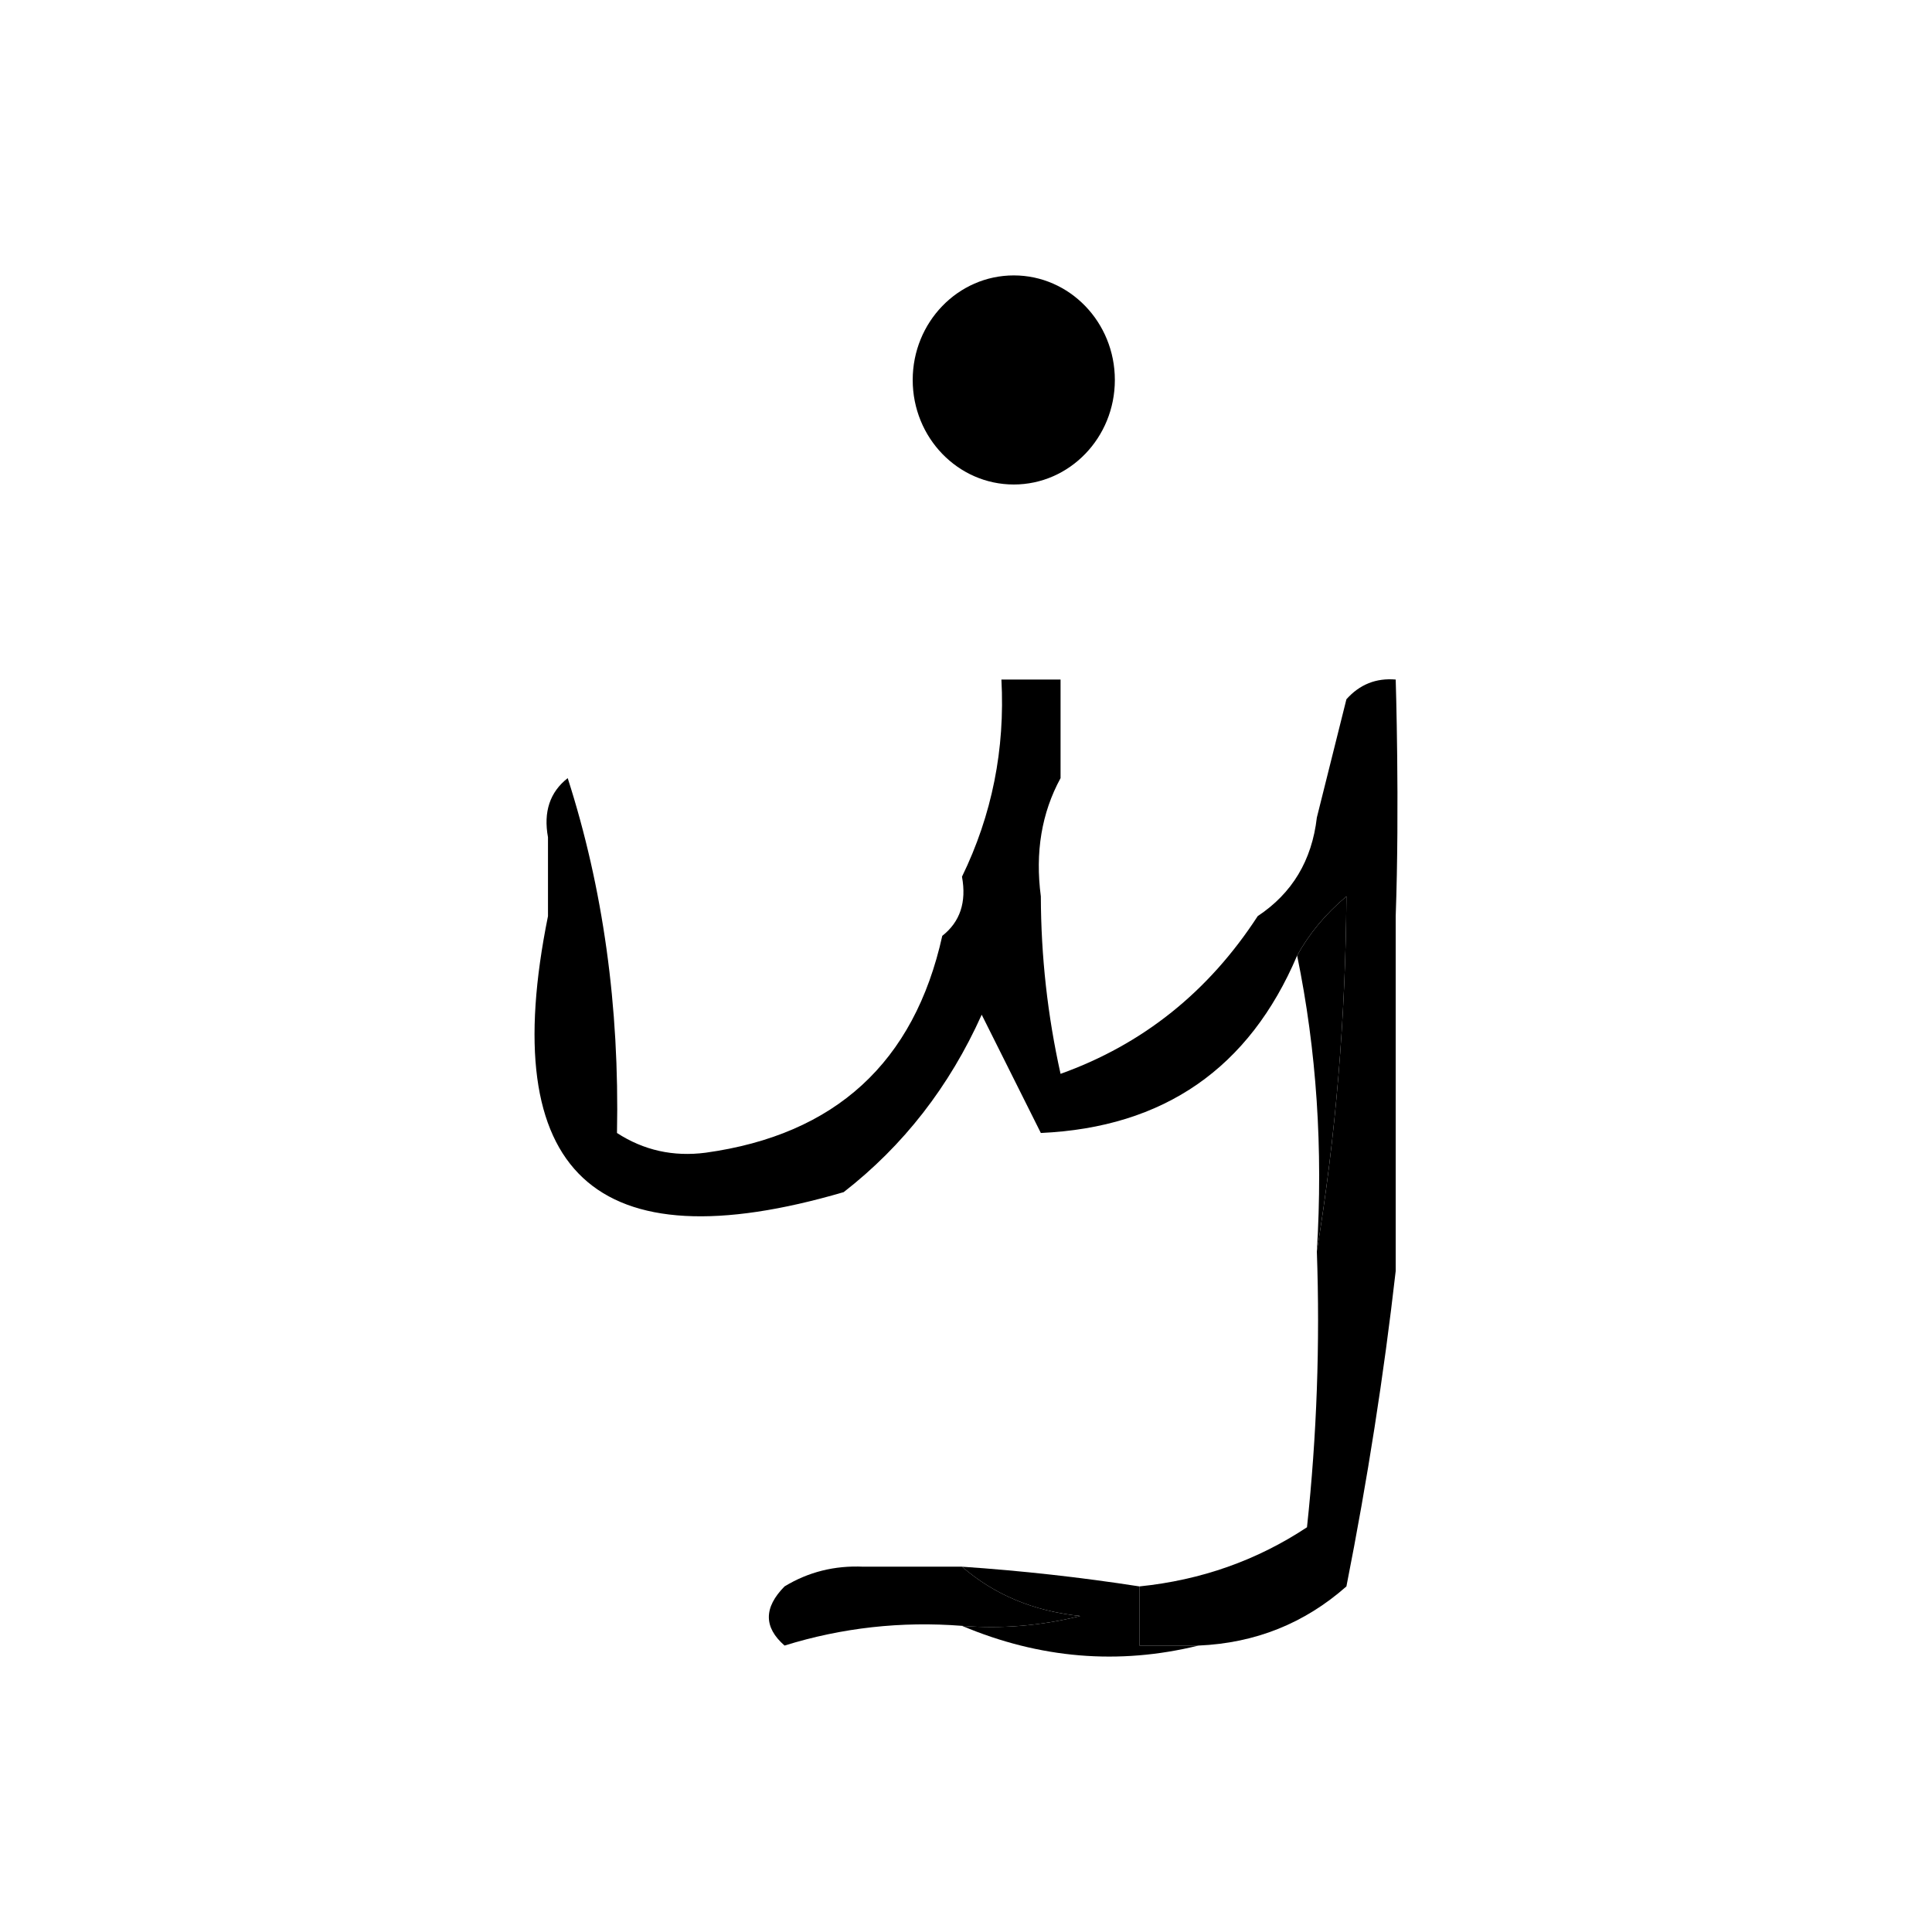
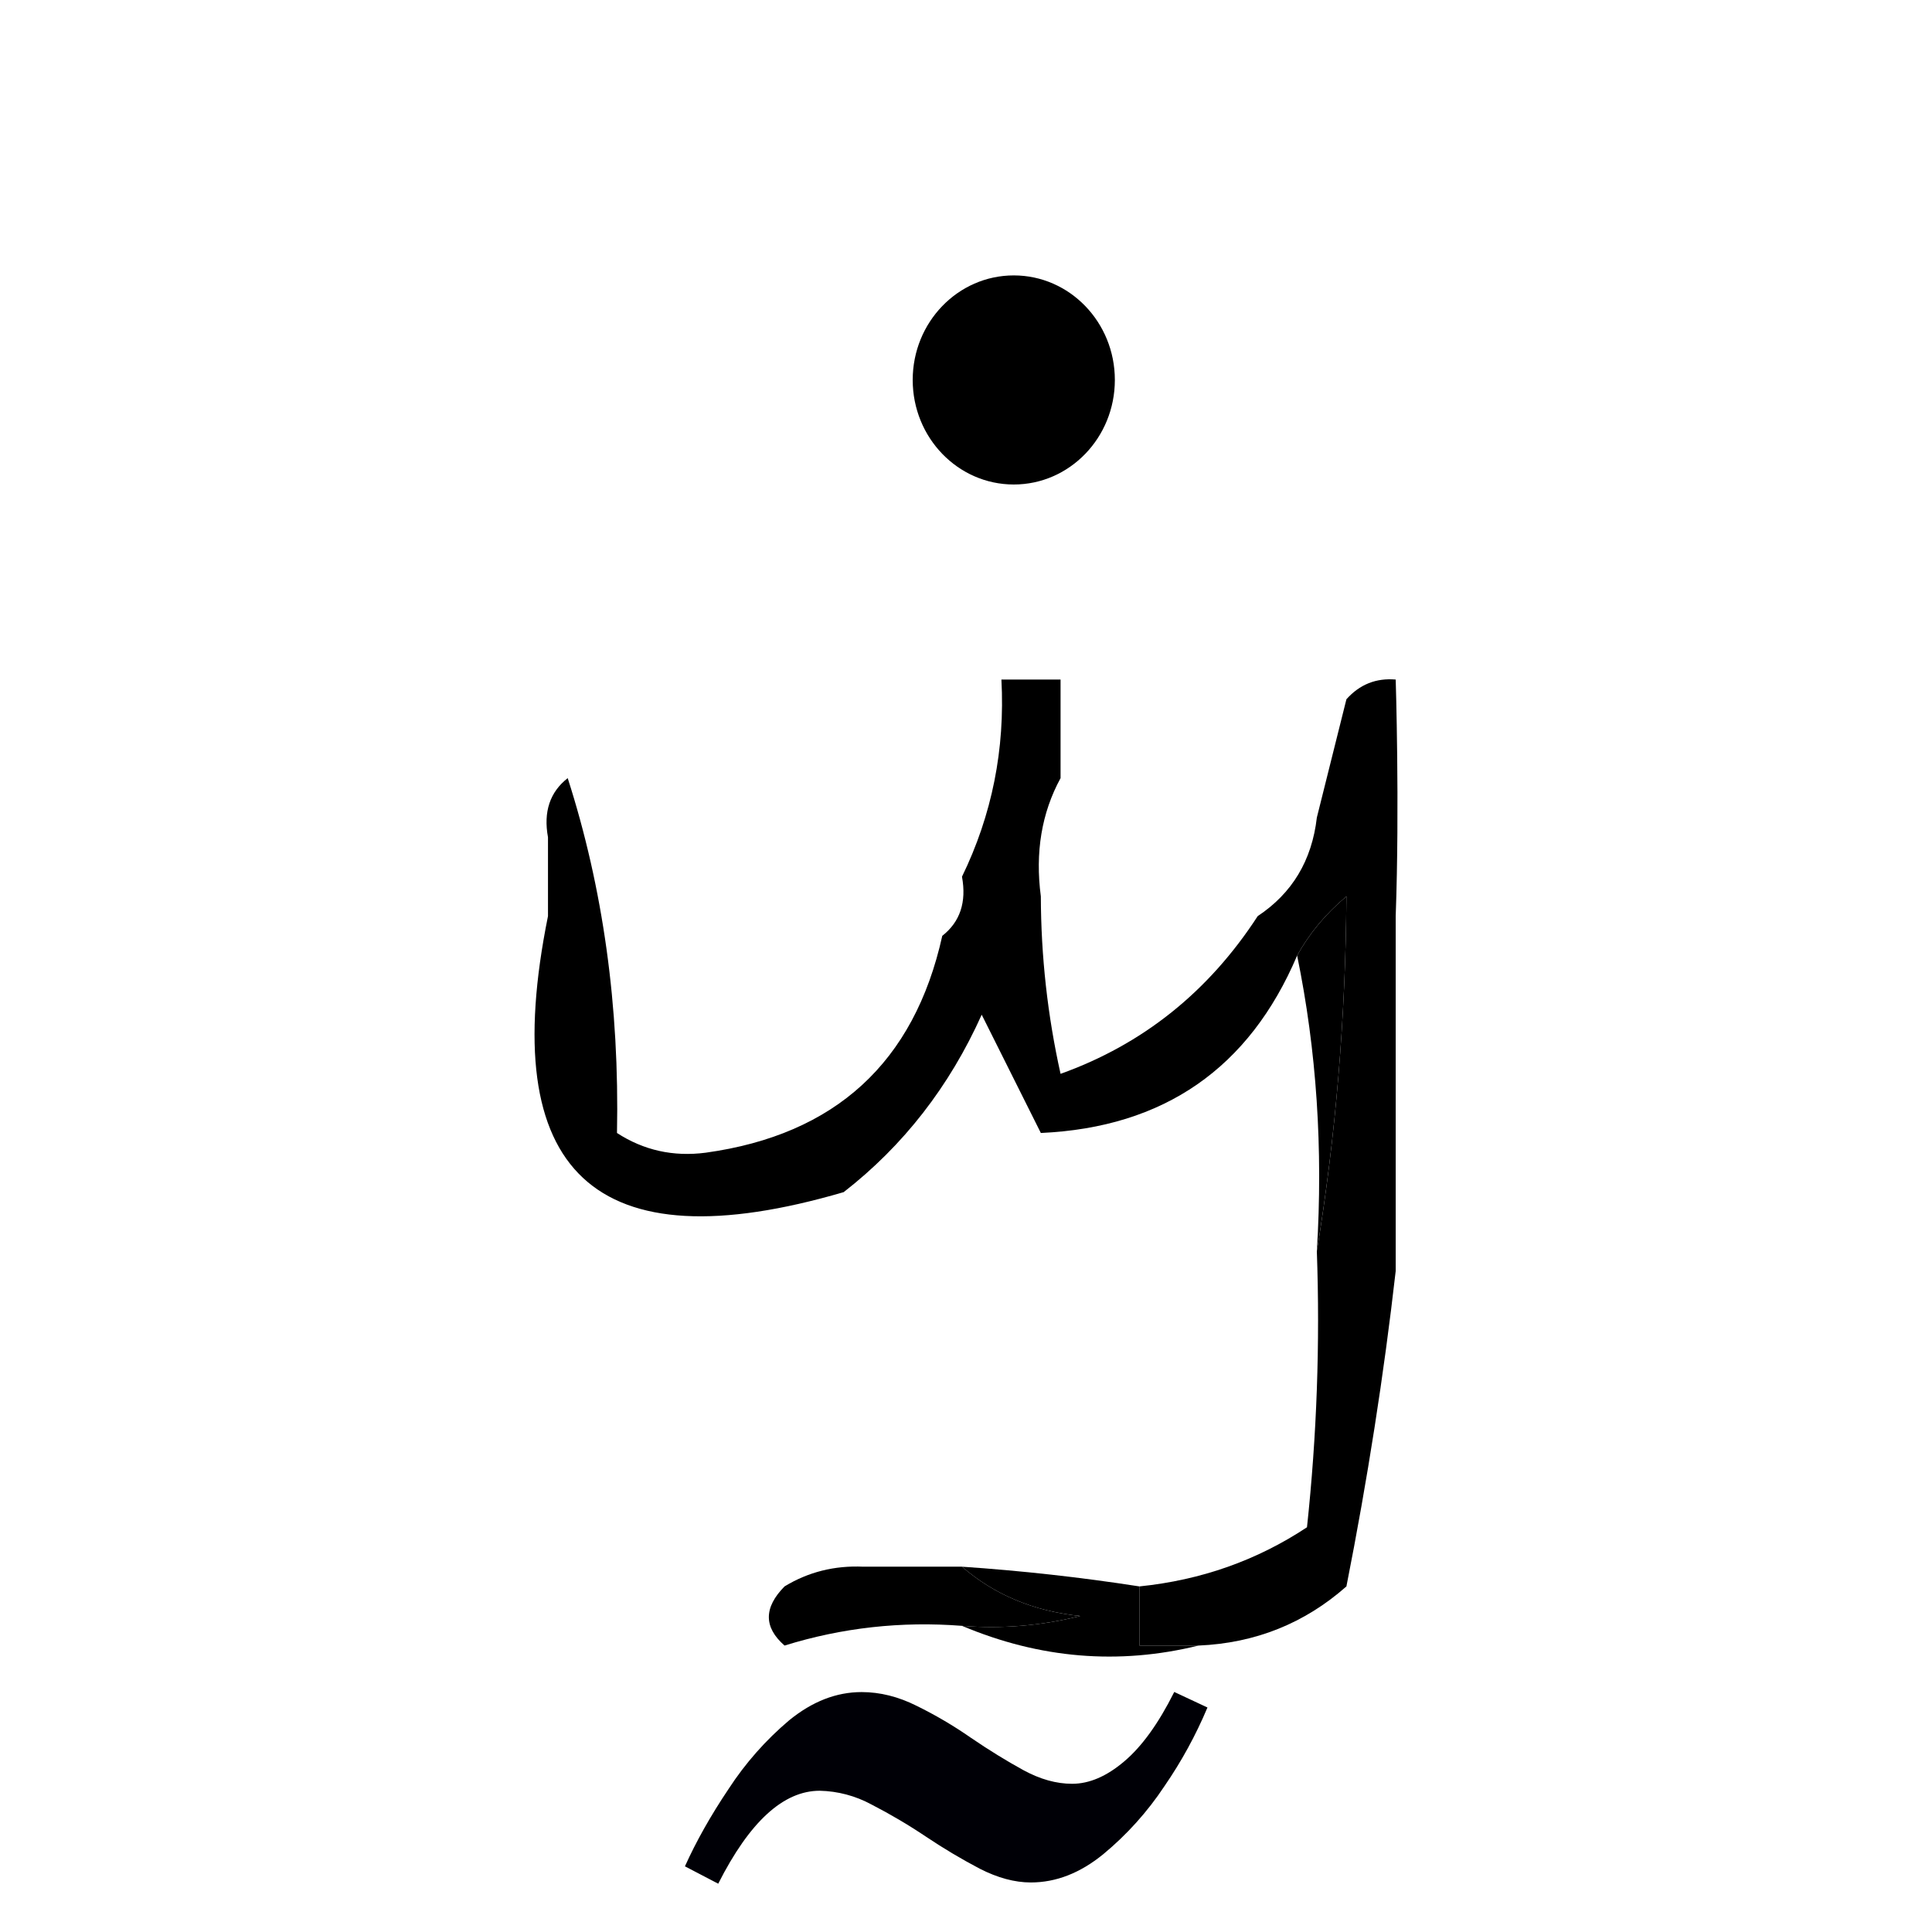
<svg xmlns="http://www.w3.org/2000/svg" version="1.1" width="98.0" height="98.0" viewBox="-37.114 180.394 98.0 98.0" id="svg1">
  <defs id="defs1" />
  <g id="wi" transform="translate(-347.8175,-580.6359)">
    <g id="g1153" style="fill:#000000">
      <path style="opacity:1;fill:#000000" fill="#1b1728" d="m 361.5,795.5 h 3 v 5 c -0.961,1.765 -1.295,3.765 -1,6 0.008,3.045 0.341,6.045 1,9 4.173,-1.495 7.506,-4.162 10,-8 1.75,-1.159 2.75,-2.826 3,-5 0.495,-1.982 0.995,-3.982 1.5,-6 0.671,-0.752 1.504,-1.086 2.5,-1 0,0 0.202,6.393 0,12 v 18 c -0.599,5.261 -1.432,10.594 -2.5,16 -2.126,1.877 -4.626,2.877 -7.5,3 h -3 v -3 c 3.125,-0.318 5.958,-1.318 8.5,-3 0.499,-4.655 0.666,-9.321 0.5,-14 0.959,-5.866 1.459,-11.866 1.5,-18 -1.045,0.873 -1.878,1.873 -2.5,3 -2.43,5.717 -6.763,8.717 -13,9 l -3,-6 c -1.637,3.642 -3.971,6.642 -7,9 -12.636,3.7 -17.636,-0.967 -15,-14 v -1 -3 c -0.237,-1.291 0.096,-2.291 1,-3 1.795,5.584 2.629,11.584 2.5,18 1.356,0.88 2.856,1.214 4.5,1 6.576,-0.911 10.576,-4.578 12,-11 0.904,-0.709 1.237,-1.709 1,-3 1.523,-3.13 2.189,-6.463 2,-10 z" id="path1153" />
    </g>
    <g id="g1170" style="fill:#000000">
      <path style="opacity:1;fill:#000000" fill="#393546" d="m 377.5,824.5 c 0.321,-5.195 -0.013,-10.195 -1,-15 0.622,-1.127 1.455,-2.127 2.5,-3 -0.041,6.134 -0.541,12.134 -1.5,18 z" id="path1170" />
    </g>
    <g id="g1196" style="fill:#000000">
      <path style="opacity:1;fill:#000000" fill="#5d5a62" d="m 359.5,840.5 c 3.018,0.204 6.018,0.537 9,1 0,1 0,2 0,3 1,0 2,0 3,0 -4.054,0.996 -8.054,0.662 -12,-1 2.027,0.162 4.027,-0.005 6,-0.5 -2.352,-0.24 -4.352,-1.073 -6,-2.5 z" id="path1196" />
    </g>
    <g id="g1202" style="fill:#000000">
      <path style="opacity:1;fill:#000000" fill="#1d1825" d="m 354.5,840.5 c 1.667,0 3.333,0 5,0 1.648,1.427 3.648,2.26 6,2.5 -1.973,0.495 -3.973,0.662 -6,0.5 -3.079,-0.24 -6.079,0.093 -9,1 -1.062,-0.925 -1.062,-1.925 0,-3 1.208,-0.734 2.541,-1.067 4,-1 z" id="path1202" />
    </g>
    <ellipse style="clip-rule:evenodd;fill:#000000;fill-rule:evenodd;stroke-width:8.665;image-rendering:optimizeQuality;shape-rendering:geometricPrecision;text-rendering:geometricPrecision" id="path1761-4" cx="362.127" cy="780.303" rx="5.127" ry="5.303" />
  </g>
  <path d="m 21.397,426.996 a 22.164,22.164 0 0 1 -2.181,3.989 15.791,15.791 0 0 1 -3.114,3.461 c -1.166,0.948 -2.383,1.425 -3.668,1.425 -0.813,0 -1.679,-0.233 -2.59,-0.699 a 29.775,29.775 0 0 1 -2.73,-1.627 27.718,27.718 0 0 0 -2.767,-1.632 5.761,5.761 0 0 0 -2.616,-0.694 c -1.844,0 -3.559,1.57 -5.15,4.715 l -1.689,-0.881 c 0.565,-1.254 1.3,-2.565 2.212,-3.922 a 15.905,15.905 0 0 1 3.083,-3.492 c 1.166,-0.948 2.383,-1.425 3.668,-1.425 0.933,0 1.865,0.233 2.793,0.699 0.948,0.466 1.87,1.005 2.761,1.627 0.912,0.622 1.798,1.166 2.647,1.632 0.855,0.466 1.679,0.694 2.476,0.694 0.87,0 1.751,-0.378 2.642,-1.135 0.896,-0.756 1.741,-1.927 2.539,-3.523 z" style="font-style:normal;font-variant:normal;font-weight:400;font-stretch:normal;font-size:11.5px;line-height:0;font-family:'Gentium Book Plus';-inkscape-font-specification:'Gentium Book Plus';font-variant-ligatures:normal;font-variant-caps:normal;font-variant-numeric:normal;font-feature-settings:normal;text-align:start;writing-mode:lr-tb;text-anchor:start;fill:#000006;fill-opacity:1;stroke:none;stroke-width:0.777;stroke-linecap:square;stroke-linejoin:bevel;stroke-miterlimit:4;stroke-dasharray:none;stroke-dashoffset:0;stroke-opacity:1;paint-order:markers stroke fill" id="path1" />
+   <path d="m 24.134,267.006 a 22.164,22.164 0 0 1 -2.181,3.989 15.791,15.791 0 0 1 -3.114,3.461 c -1.166,0.948 -2.383,1.425 -3.668,1.425 -0.813,0 -1.679,-0.233 -2.59,-0.699 a 29.775,29.775 0 0 1 -2.73,-1.627 27.718,27.718 0 0 0 -2.767,-1.632 5.761,5.761 0 0 0 -2.616,-0.694 c -1.844,0 -3.559,1.57 -5.15,4.715 l -1.689,-0.881 c 0.565,-1.254 1.3,-2.565 2.212,-3.922 a 15.905,15.905 0 0 1 3.083,-3.492 c 1.166,-0.948 2.383,-1.425 3.668,-1.425 0.933,0 1.865,0.233 2.793,0.699 0.948,0.466 1.87,1.005 2.761,1.627 0.912,0.622 1.798,1.166 2.647,1.632 0.855,0.466 1.679,0.694 2.476,0.694 0.87,0 1.751,-0.378 2.642,-1.135 0.896,-0.756 1.741,-1.927 2.539,-3.523 z" style="font-style:normal;font-variant:normal;font-weight:400;font-stretch:normal;font-size:11.5px;line-height:0;font-family:'Gentium Book Plus';-inkscape-font-specification:'Gentium Book Plus';font-variant-ligatures:normal;font-variant-caps:normal;font-variant-numeric:normal;font-feature-settings:normal;text-align:start;writing-mode:lr-tb;text-anchor:start;fill:#000006;fill-opacity:1;stroke:none;stroke-width:0.777;stroke-linecap:square;stroke-linejoin:bevel;stroke-miterlimit:4;stroke-dasharray:none;stroke-dashoffset:0;stroke-opacity:1;paint-order:markers stroke fill" id="path1-7" />
</svg>
